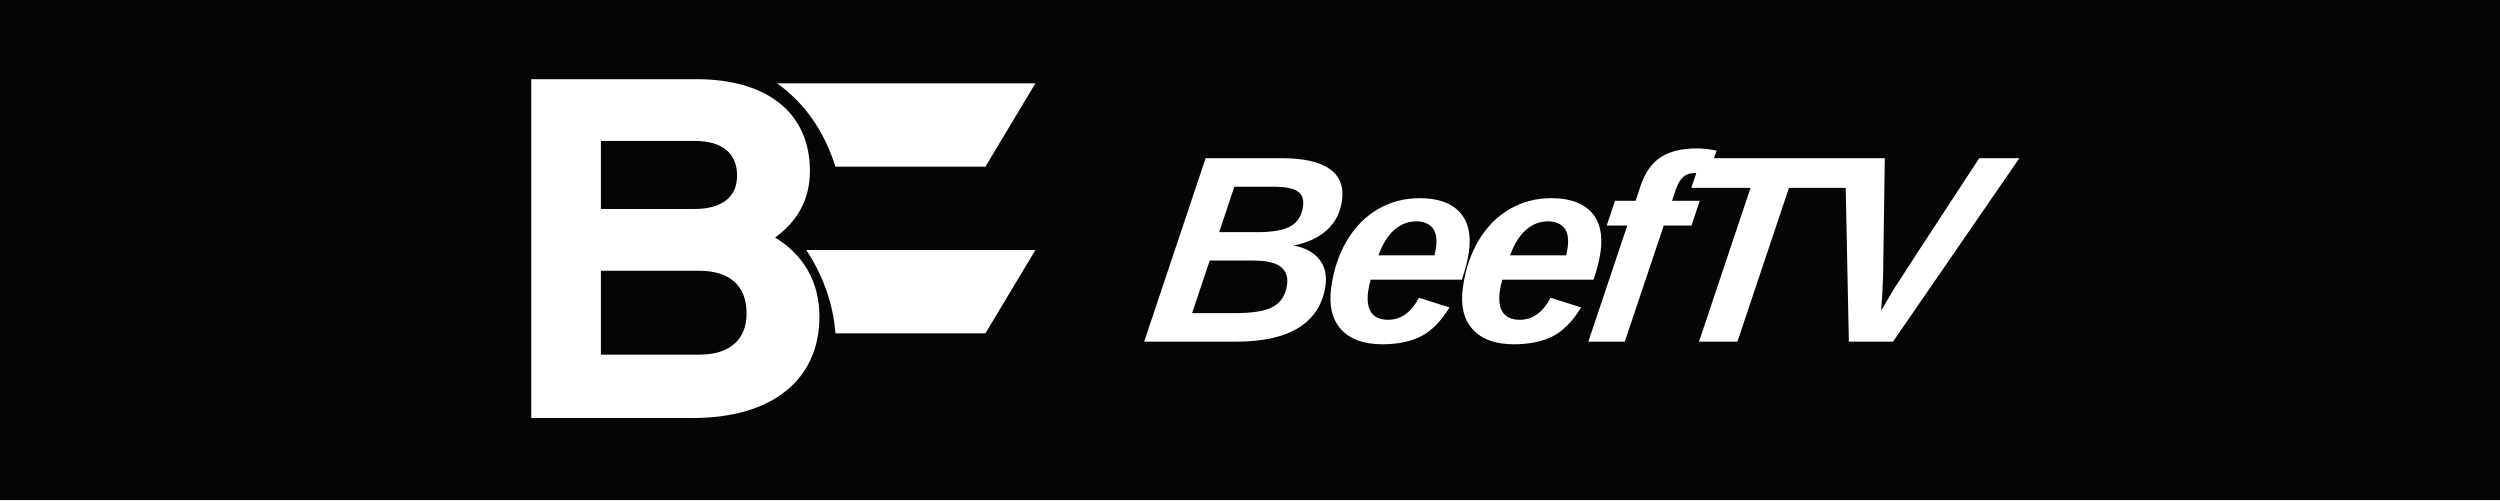
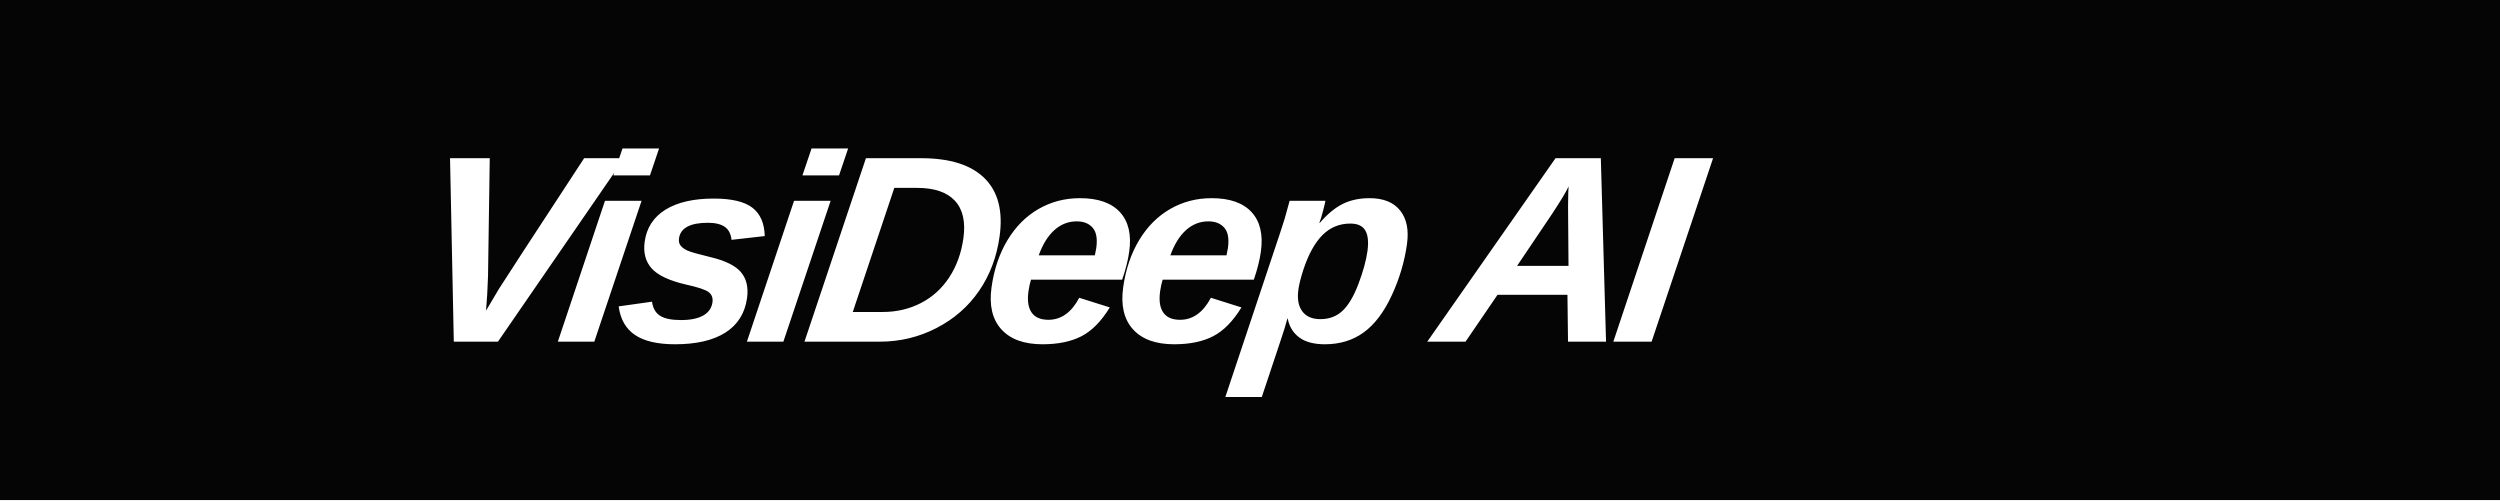
<svg xmlns="http://www.w3.org/2000/svg" width="1200" height="240" viewBox="0 0 1200 240" role="img" aria-labelledby="title desc">
  <rect width="1200" height="240" fill="#050505" />
-   <g fill="#fff" transform="translate(255 38)">
-     <path d="M0 0h104c46 0 72 22 72 58 0 18-8 32-22 42 18 11 28 28 28 50 0 40-30 64-80 64H0V0Zm44 39v43h59c18 0 27-8 27-21 0-14-9-22-27-22H44Zm0 82v53h62c20 0 30-10 30-26 0-17-10-27-30-27H44Z" transform="scale(.76)" />
-     <path d="M118 2h124l-24 40H146c-5-16-14-30-28-40Zm28 80h96l-24 40h-72c-1-14-6-28-14-40Z" />
-   </g>
-   <g transform="translate(570 0) skewX(-8)">
-     <text x="0" y="164" fill="#fff" font-family="Arial, Helvetica, sans-serif" font-size="128" font-weight="800" font-style="italic" letter-spacing="-8">BeefTV</text>
+   <g transform="translate(216 0) skewX(-8)">
+     <text x="0" y="164" fill="#fff" font-family="Arial, Helvetica, sans-serif" font-size="128" font-weight="800" font-style="italic" letter-spacing="-8">VisiDeep AI</text>
  </g>
</svg>
